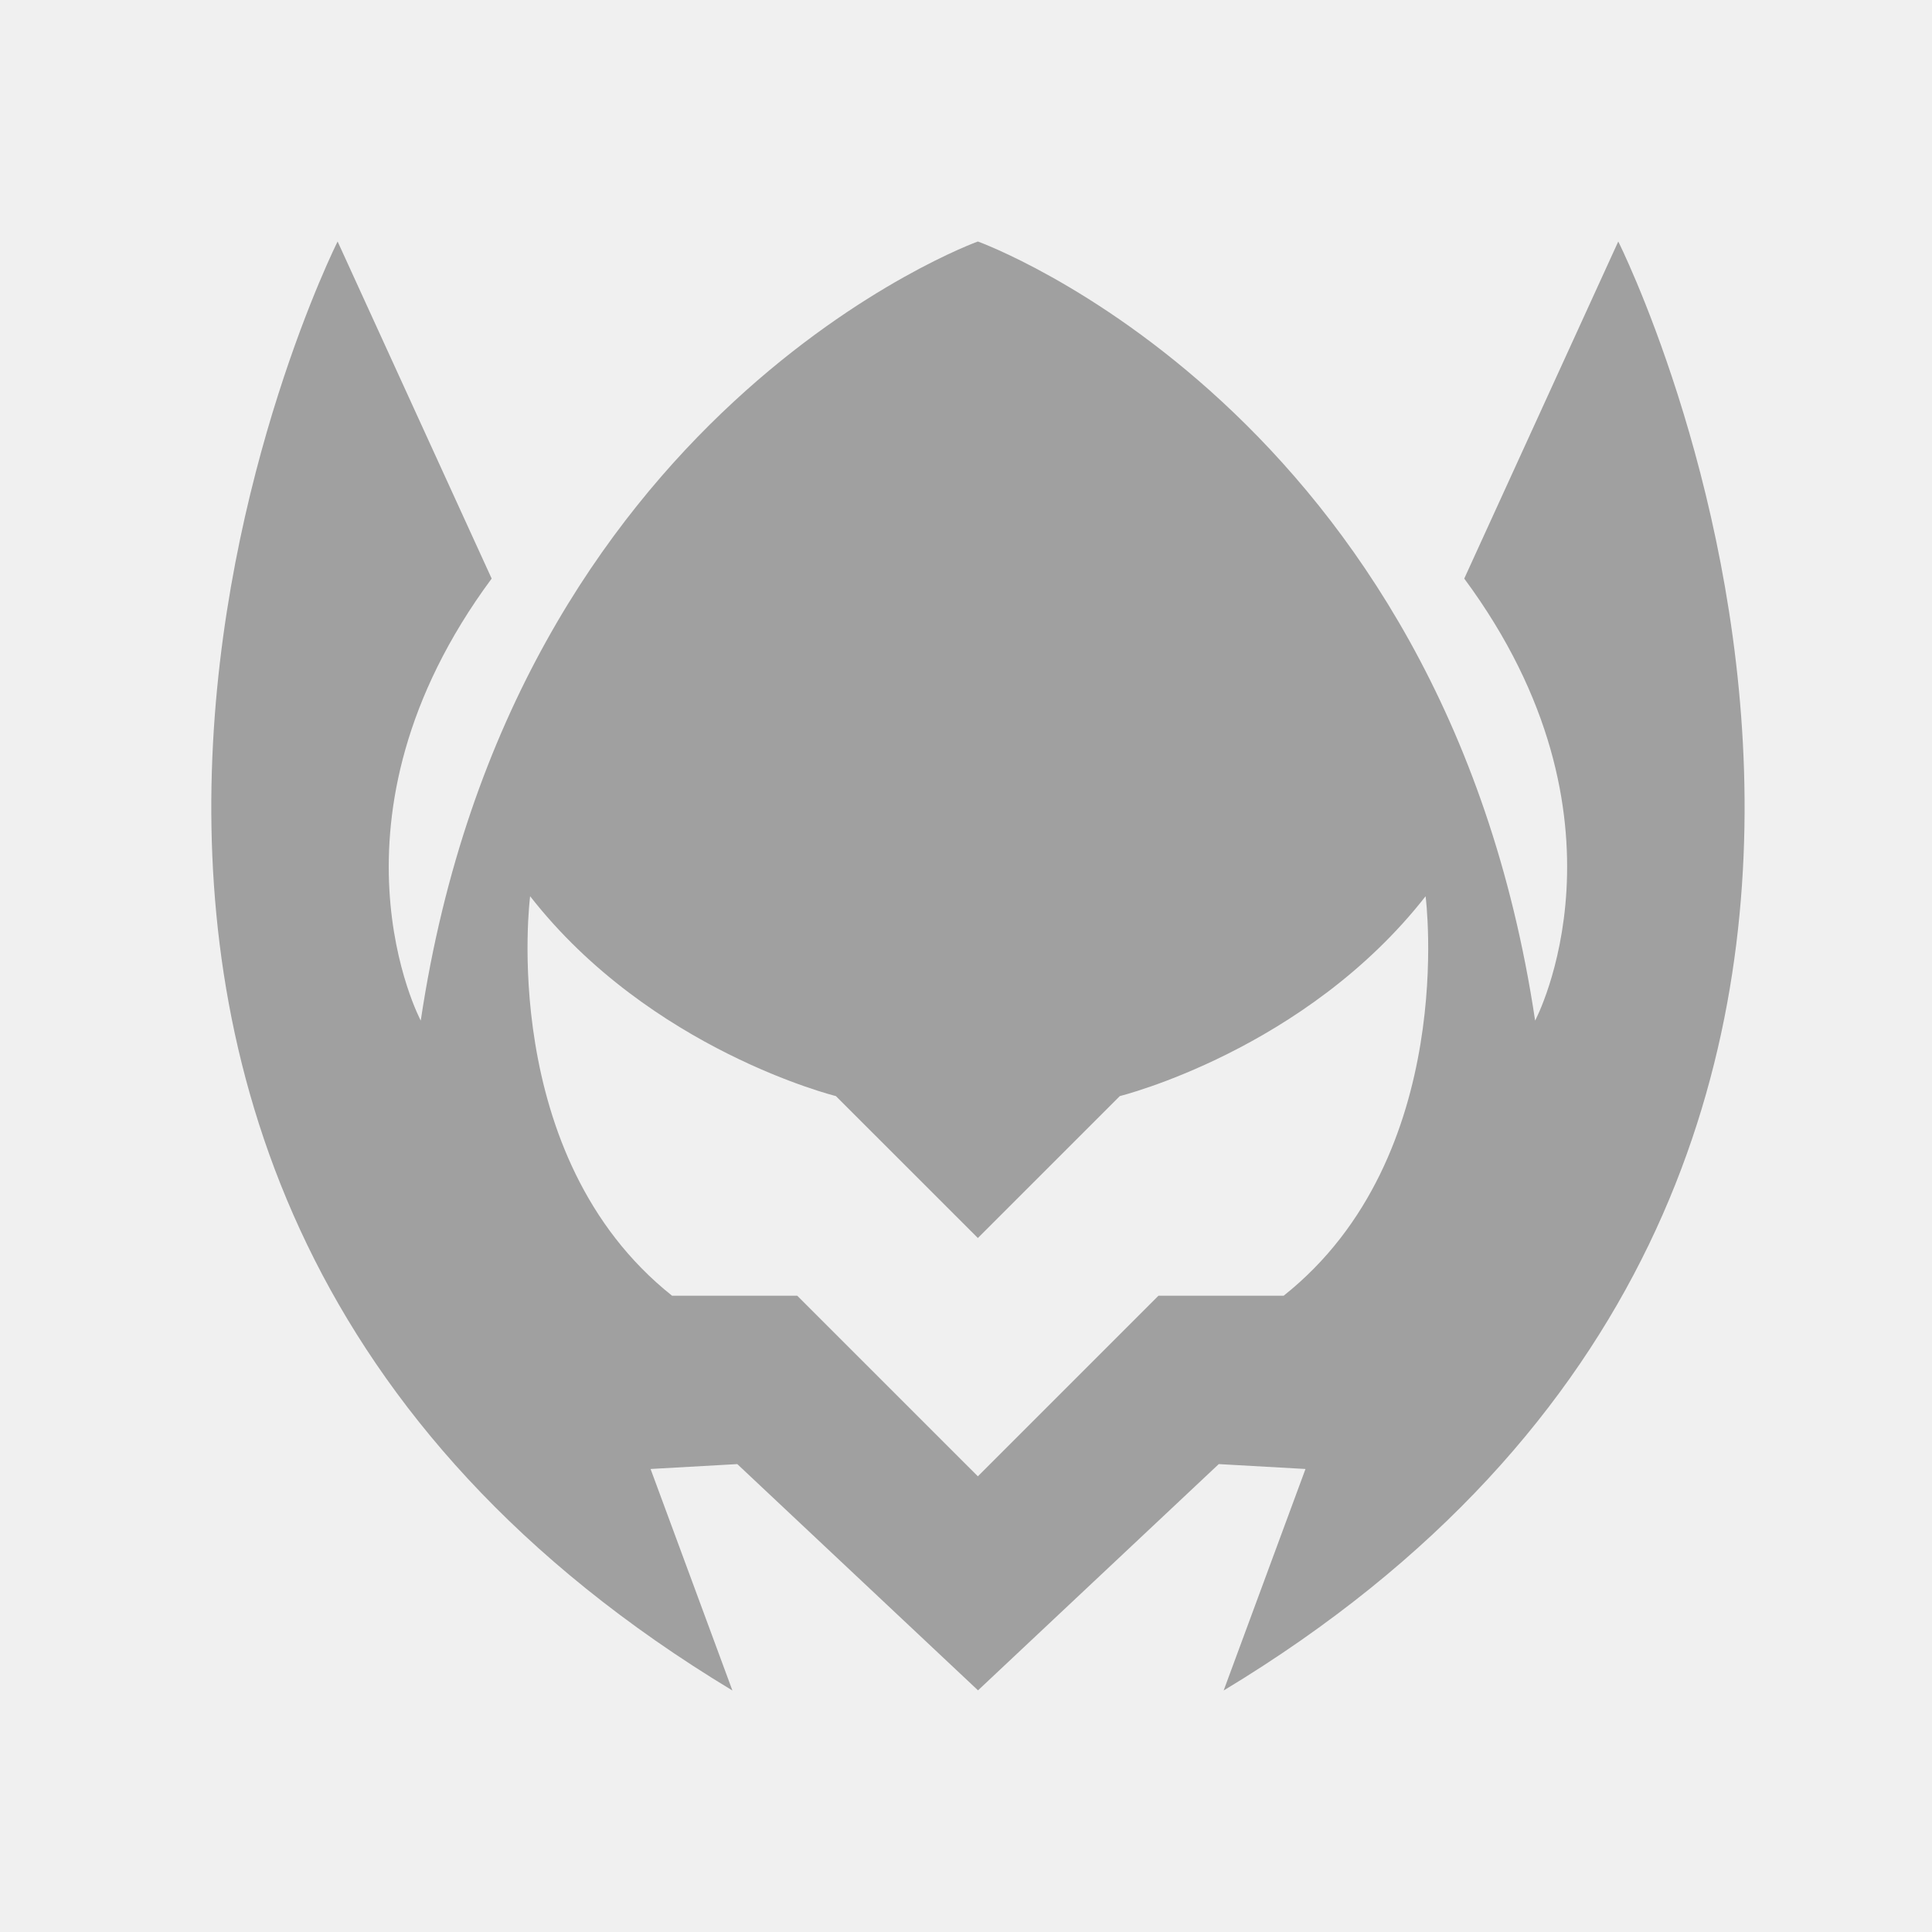
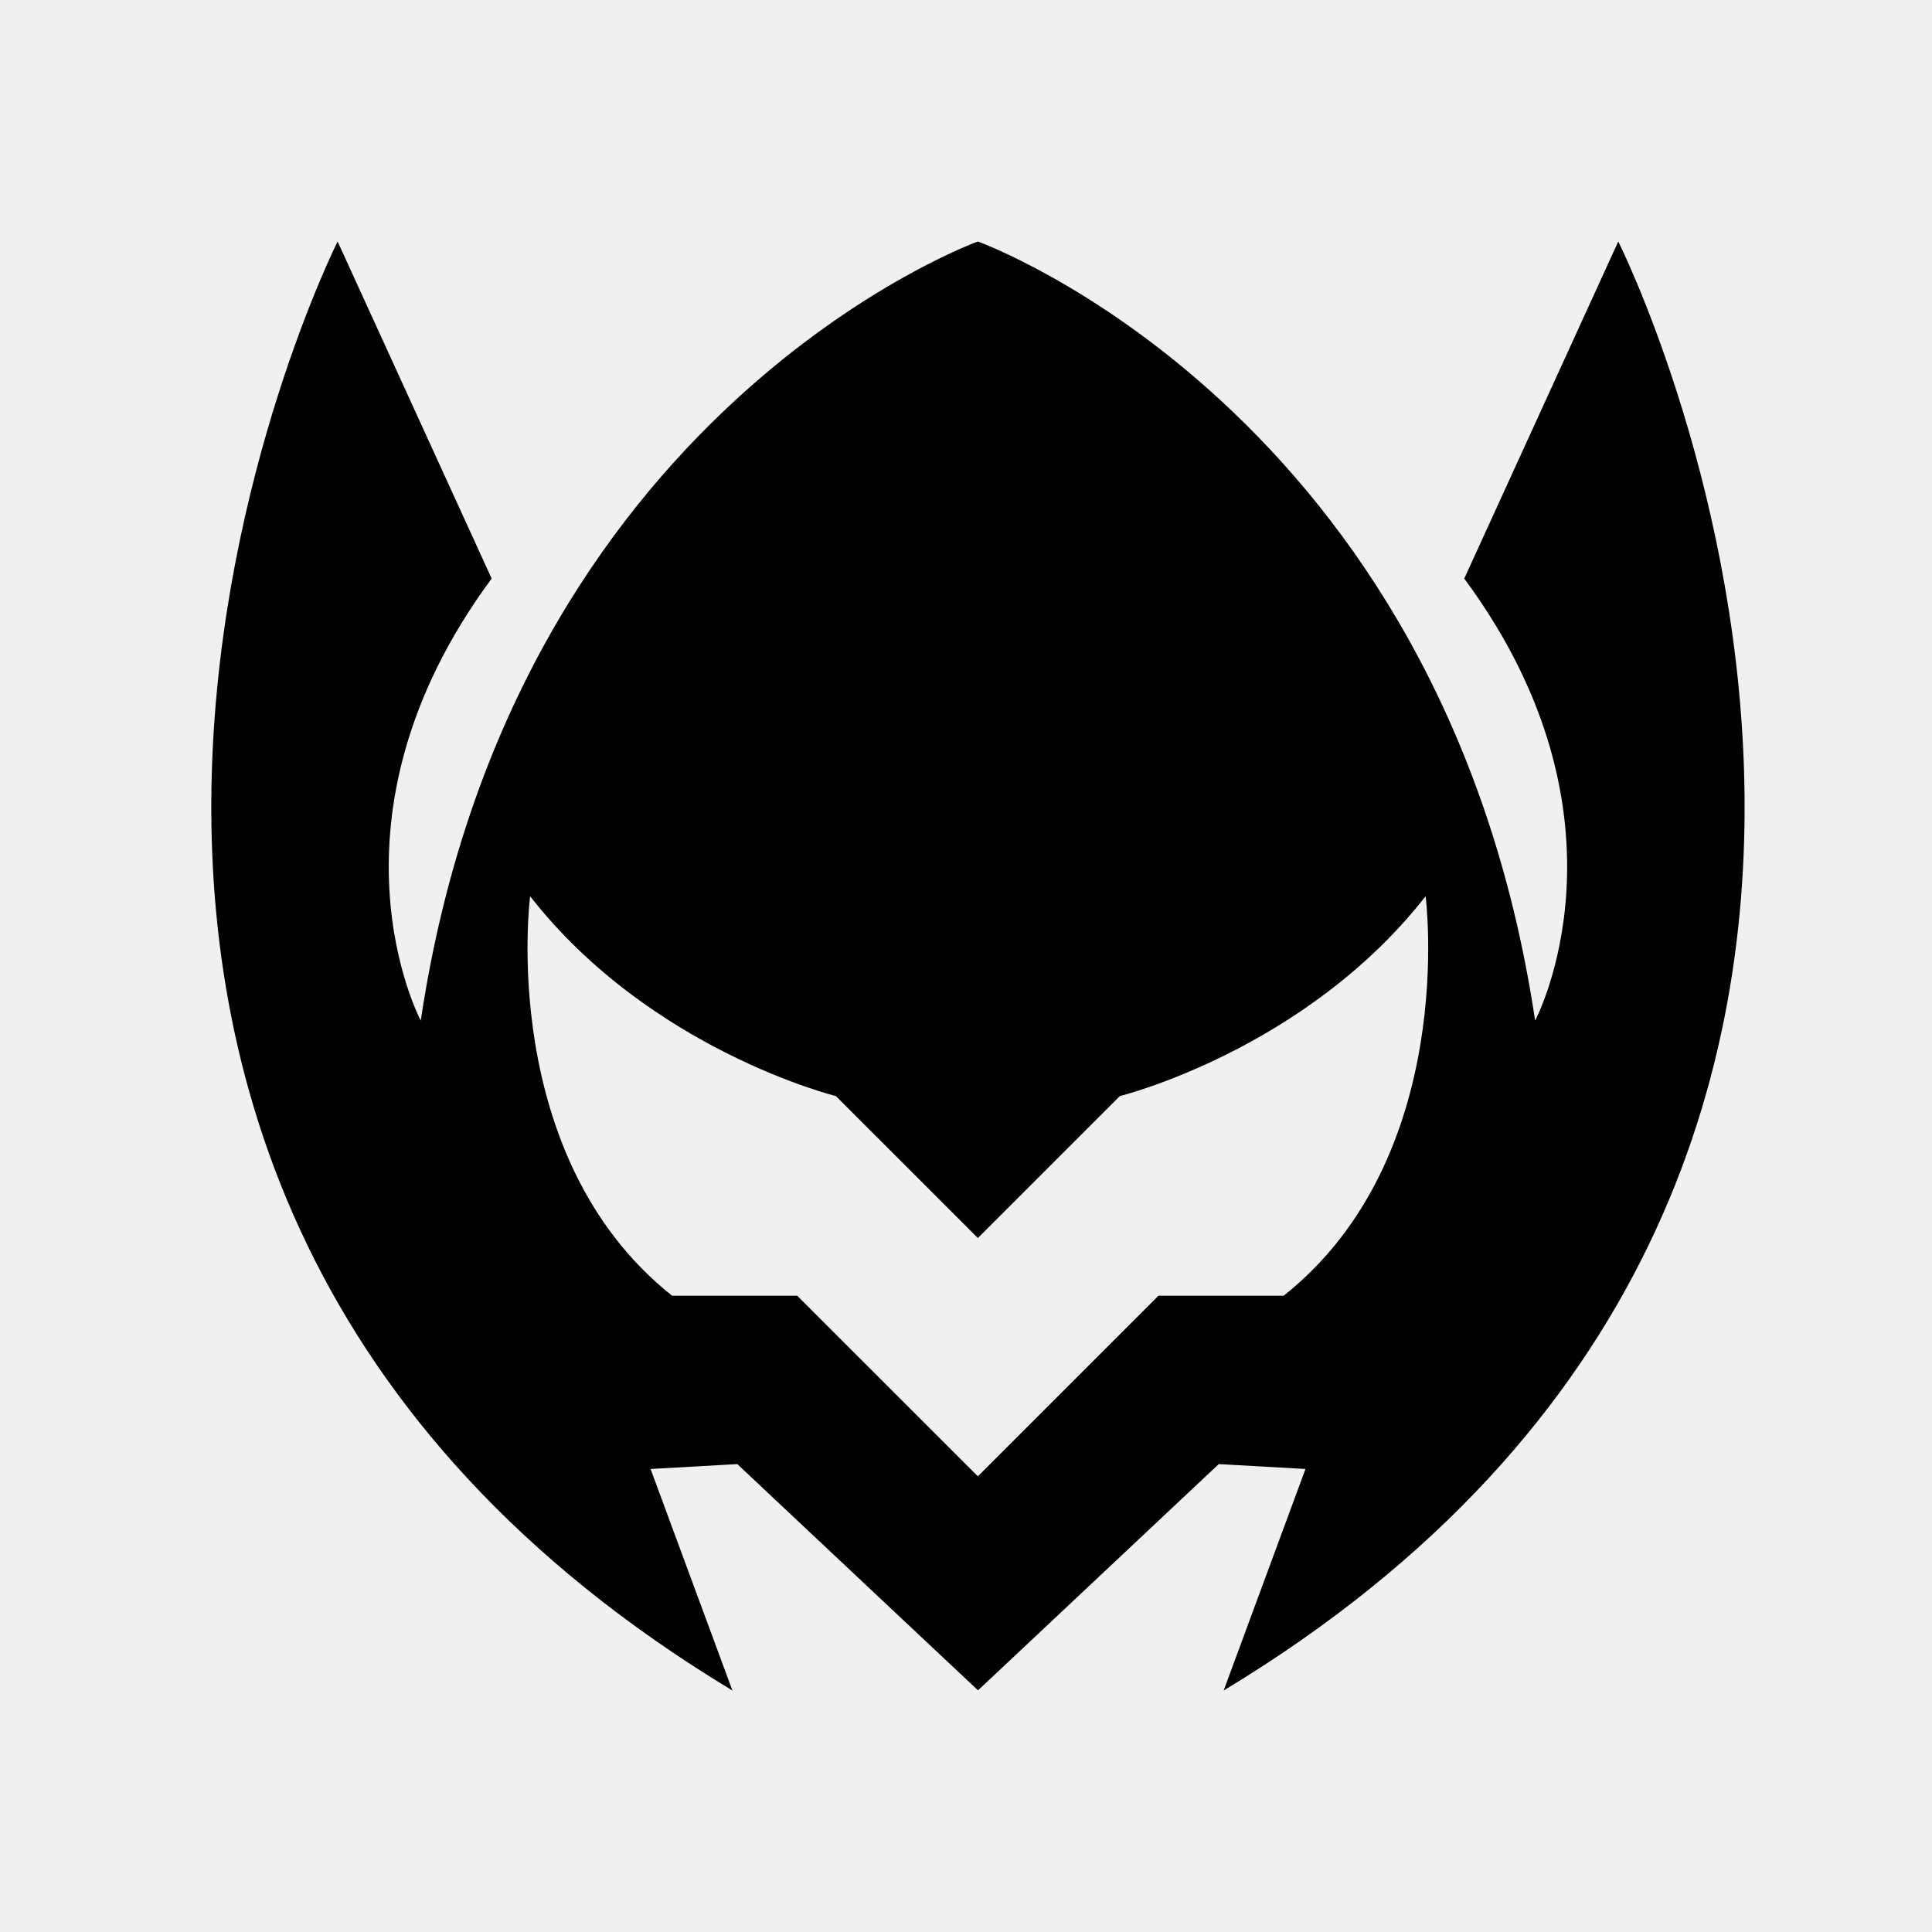
<svg xmlns="http://www.w3.org/2000/svg" width="64" height="64" viewBox="0 0 64 64" fill="none">
  <g clip-path="url(#clip0_1121_8127)">
-     <path d="M53.607 8L48.505 19.166C54.406 27.141 50.853 33.809 50.853 33.809C47.824 13.556 32.393 8 32.393 8C32.393 8 16.967 13.556 13.938 33.809C13.938 33.809 10.385 27.141 16.287 19.166L11.184 8C11.184 8 -4.285 38.776 24.262 56L21.551 48.662L24.424 48.5L32.398 55.995L40.373 48.5L43.246 48.662L40.535 56C69.076 38.776 53.607 8 53.607 8ZM42.522 42.923H38.375L32.393 48.905L26.41 42.923H22.264C16.443 38.296 17.561 29.689 17.561 29.689C21.546 34.791 27.69 36.309 27.69 36.309L32.393 41.011L37.096 36.309C37.096 36.309 43.235 34.791 47.225 29.689C47.225 29.689 48.343 38.301 42.522 42.923Z" fill="#a0a0a0" />
+     <path d="M53.607 8L48.505 19.166C54.406 27.141 50.853 33.809 50.853 33.809C47.824 13.556 32.393 8 32.393 8C32.393 8 16.967 13.556 13.938 33.809C13.938 33.809 10.385 27.141 16.287 19.166L11.184 8C11.184 8 -4.285 38.776 24.262 56L21.551 48.662L24.424 48.5L32.398 55.995L40.373 48.5L43.246 48.662L40.535 56C69.076 38.776 53.607 8 53.607 8ZM42.522 42.923H38.375L32.393 48.905L26.41 42.923H22.264C16.443 38.296 17.561 29.689 17.561 29.689C21.546 34.791 27.69 36.309 27.69 36.309L32.393 41.011L37.096 36.309C37.096 36.309 43.235 34.791 47.225 29.689C47.225 29.689 48.343 38.301 42.522 42.923Z" fill="black" />
  </g>
  <defs>
    <clipPath id="clip0_1121_8127">
      <rect width="50.791" height="48" fill="white" transform="translate(7 8)" />
    </clipPath>
  </defs>
</svg>
